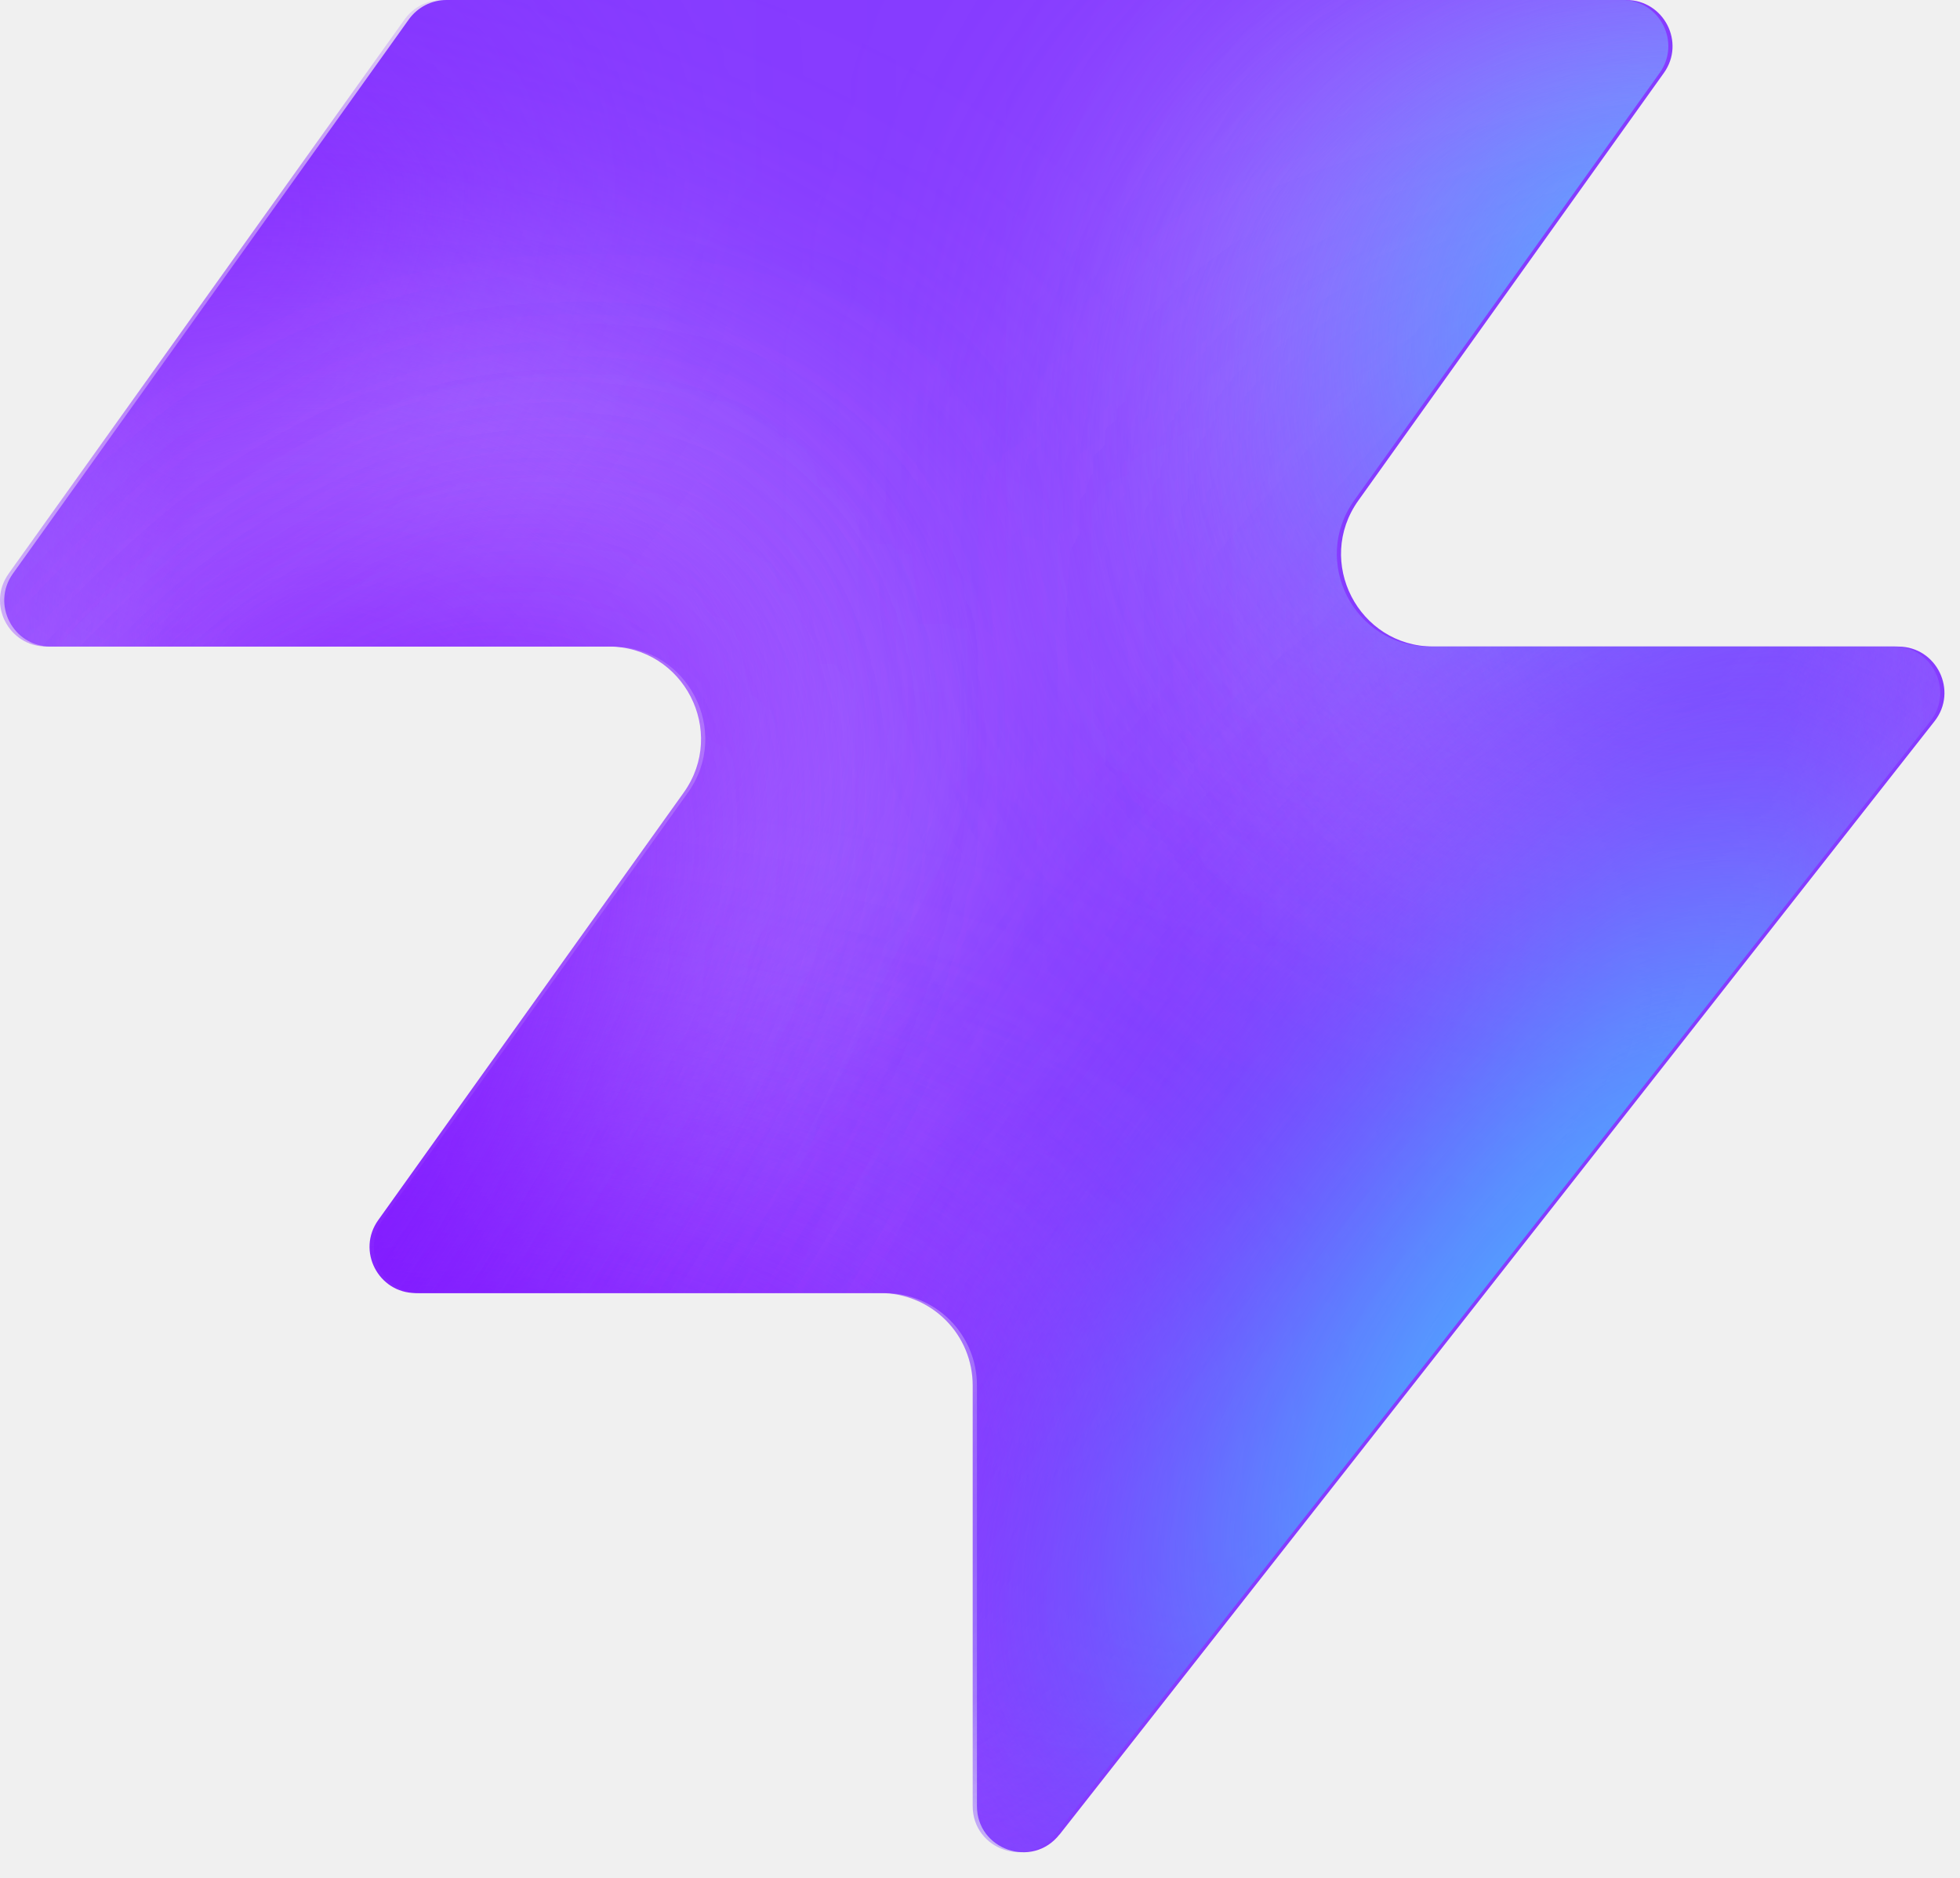
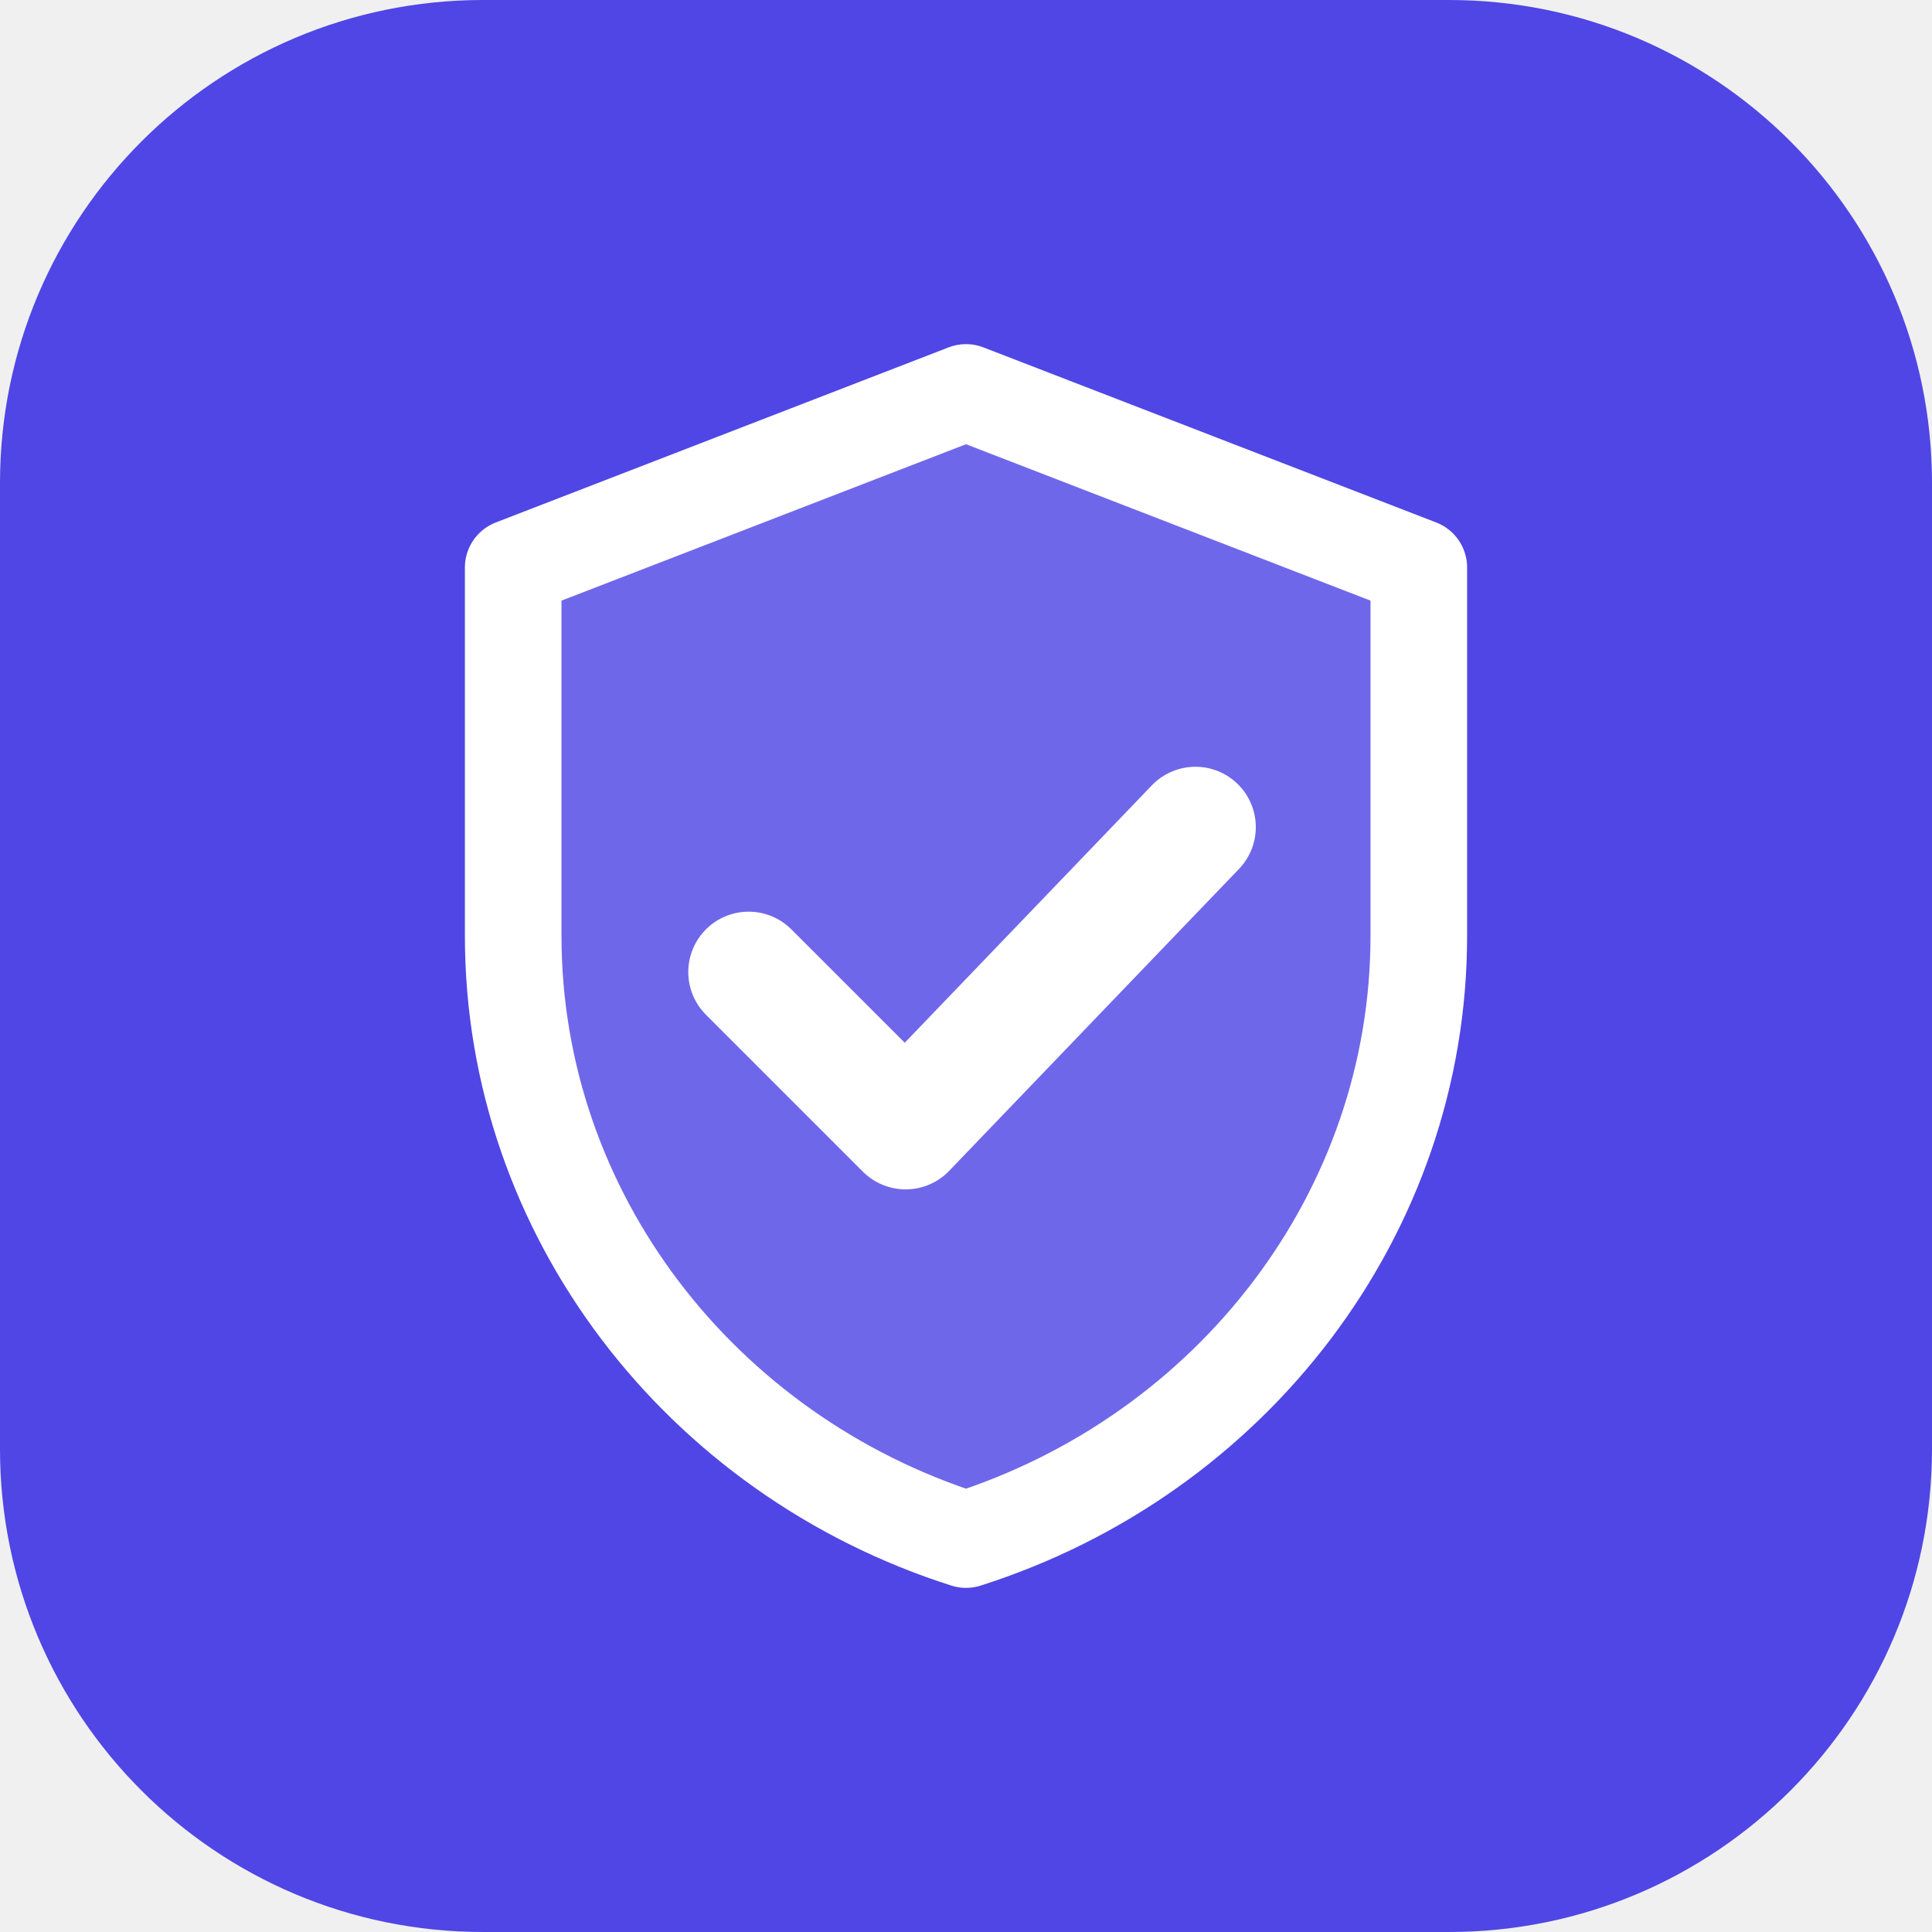
- <svg xmlns="http://www.w3.org/2000/svg" width="48" height="46" fill="none" viewBox="0 0 48 46">
-   <path fill="#863bff" d="M25.946 44.938c-.664.845-2.021.375-2.021-.698V33.937a2.26 2.26 0 0 0-2.262-2.262H10.287c-.92 0-1.456-1.04-.92-1.788l7.48-10.471c1.07-1.497 0-3.578-1.842-3.578H1.237c-.92 0-1.456-1.04-.92-1.788L10.013.474c.214-.297.556-.474.92-.474h28.894c.92 0 1.456 1.04.92 1.788l-7.48 10.471c-1.07 1.498 0 3.579 1.842 3.579h11.377c.943 0 1.473 1.088.89 1.83L25.947 44.94z" style="fill:#863bff;fill:color(display-p3 .525 .23 1);fill-opacity:1" />
-   <mask id="a" width="48" height="46" x="0" y="0" maskUnits="userSpaceOnUse" style="mask-type:alpha">
-     <path fill="#000" d="M25.842 44.938c-.664.844-2.021.375-2.021-.698V33.937a2.26 2.26 0 0 0-2.262-2.262H10.183c-.92 0-1.456-1.04-.92-1.788l7.48-10.471c1.07-1.498 0-3.579-1.842-3.579H1.133c-.92 0-1.456-1.04-.92-1.787L9.91.473c.214-.297.556-.474.92-.474h28.894c.92 0 1.456 1.04.92 1.788l-7.48 10.471c-1.07 1.498 0 3.578 1.842 3.578h11.377c.943 0 1.473 1.088.89 1.832L25.843 44.94z" style="fill:#000;fill-opacity:1" />
-   </mask>
-   <g mask="url(#a)">
-     <g filter="url(#b)">
-       <ellipse cx="5.508" cy="14.704" fill="#ede6ff" rx="5.508" ry="14.704" style="fill:#ede6ff;fill:color(display-p3 .927 .903 1);fill-opacity:1" transform="matrix(.00324 1 1 -.00324 -4.47 31.516)" />
-     </g>
-     <g filter="url(#c)">
-       <ellipse cx="10.399" cy="29.851" fill="#ede6ff" rx="10.399" ry="29.851" style="fill:#ede6ff;fill:color(display-p3 .927 .903 1);fill-opacity:1" transform="matrix(.00324 1 1 -.00324 -39.328 7.883)" />
-     </g>
-     <g filter="url(#d)">
-       <ellipse cx="5.508" cy="30.487" fill="#7e14ff" rx="5.508" ry="30.487" style="fill:#7e14ff;fill:color(display-p3 .492 .077 1);fill-opacity:1" transform="rotate(89.814 -25.913 -14.639)scale(1 -1)" />
-     </g>
-     <g filter="url(#e)">
-       <ellipse cx="5.508" cy="30.599" fill="#7e14ff" rx="5.508" ry="30.599" style="fill:#7e14ff;fill:color(display-p3 .492 .077 1);fill-opacity:1" transform="rotate(89.814 -32.644 -3.334)scale(1 -1)" />
-     </g>
-     <g filter="url(#f)">
-       <ellipse cx="5.508" cy="30.599" fill="#7e14ff" rx="5.508" ry="30.599" style="fill:#7e14ff;fill:color(display-p3 .492 .077 1);fill-opacity:1" transform="matrix(.00324 1 1 -.00324 -34.34 30.47)" />
-     </g>
-     <g filter="url(#g)">
-       <ellipse cx="14.072" cy="22.078" fill="#ede6ff" rx="14.072" ry="22.078" style="fill:#ede6ff;fill:color(display-p3 .927 .903 1);fill-opacity:1" transform="rotate(93.35 24.506 48.493)scale(-1 1)" />
-     </g>
-     <g filter="url(#h)">
-       <ellipse cx="3.47" cy="21.501" fill="#7e14ff" rx="3.47" ry="21.501" style="fill:#7e14ff;fill:color(display-p3 .492 .077 1);fill-opacity:1" transform="rotate(89.009 28.708 47.59)scale(-1 1)" />
-     </g>
-     <g filter="url(#i)">
-       <ellipse cx="3.47" cy="21.501" fill="#7e14ff" rx="3.47" ry="21.501" style="fill:#7e14ff;fill:color(display-p3 .492 .077 1);fill-opacity:1" transform="rotate(89.009 28.708 47.59)scale(-1 1)" />
-     </g>
-     <g filter="url(#j)">
-       <ellipse cx=".387" cy="8.972" fill="#7e14ff" rx="4.407" ry="29.108" style="fill:#7e14ff;fill:color(display-p3 .492 .077 1);fill-opacity:1" transform="rotate(39.51 .387 8.972)" />
-     </g>
-     <g filter="url(#k)">
-       <ellipse cx="47.523" cy="-6.092" fill="#7e14ff" rx="4.407" ry="29.108" style="fill:#7e14ff;fill:color(display-p3 .492 .077 1);fill-opacity:1" transform="rotate(37.892 47.523 -6.092)" />
-     </g>
-     <g filter="url(#l)">
-       <ellipse cx="41.412" cy="6.333" fill="#47bfff" rx="5.971" ry="9.665" style="fill:#47bfff;fill:color(display-p3 .28 .748 1);fill-opacity:1" transform="rotate(37.892 41.412 6.333)" />
-     </g>
-     <g filter="url(#m)">
-       <ellipse cx="-1.879" cy="38.332" fill="#7e14ff" rx="4.407" ry="29.108" style="fill:#7e14ff;fill:color(display-p3 .492 .077 1);fill-opacity:1" transform="rotate(37.892 -1.88 38.332)" />
-     </g>
-     <g filter="url(#n)">
-       <ellipse cx="-1.879" cy="38.332" fill="#7e14ff" rx="4.407" ry="29.108" style="fill:#7e14ff;fill:color(display-p3 .492 .077 1);fill-opacity:1" transform="rotate(37.892 -1.88 38.332)" />
-     </g>
-     <g filter="url(#o)">
-       <ellipse cx="35.651" cy="29.907" fill="#7e14ff" rx="4.407" ry="29.108" style="fill:#7e14ff;fill:color(display-p3 .492 .077 1);fill-opacity:1" transform="rotate(37.892 35.651 29.907)" />
-     </g>
-     <g filter="url(#p)">
-       <ellipse cx="38.418" cy="32.4" fill="#47bfff" rx="5.971" ry="15.297" style="fill:#47bfff;fill:color(display-p3 .28 .748 1);fill-opacity:1" transform="rotate(37.892 38.418 32.4)" />
-     </g>
-   </g>
-   <defs>
-     <filter id="b" width="60.045" height="41.654" x="-19.77" y="16.149" color-interpolation-filters="sRGB" filterUnits="userSpaceOnUse">
-       <feFlood flood-opacity="0" result="BackgroundImageFix" />
-       <feBlend in="SourceGraphic" in2="BackgroundImageFix" result="shape" />
-       <feGaussianBlur result="effect1_foregroundBlur_2002_17158" stdDeviation="7.659" />
-     </filter>
-     <filter id="c" width="90.34" height="51.437" x="-54.613" y="-7.533" color-interpolation-filters="sRGB" filterUnits="userSpaceOnUse">
-       <feFlood flood-opacity="0" result="BackgroundImageFix" />
-       <feBlend in="SourceGraphic" in2="BackgroundImageFix" result="shape" />
-       <feGaussianBlur result="effect1_foregroundBlur_2002_17158" stdDeviation="7.659" />
-     </filter>
-     <filter id="d" width="79.355" height="29.4" x="-49.64" y="2.03" color-interpolation-filters="sRGB" filterUnits="userSpaceOnUse">
-       <feFlood flood-opacity="0" result="BackgroundImageFix" />
-       <feBlend in="SourceGraphic" in2="BackgroundImageFix" result="shape" />
-       <feGaussianBlur result="effect1_foregroundBlur_2002_17158" stdDeviation="4.596" />
-     </filter>
-     <filter id="e" width="79.579" height="29.4" x="-45.045" y="20.029" color-interpolation-filters="sRGB" filterUnits="userSpaceOnUse">
-       <feFlood flood-opacity="0" result="BackgroundImageFix" />
-       <feBlend in="SourceGraphic" in2="BackgroundImageFix" result="shape" />
-       <feGaussianBlur result="effect1_foregroundBlur_2002_17158" stdDeviation="4.596" />
-     </filter>
-     <filter id="f" width="79.579" height="29.4" x="-43.513" y="21.178" color-interpolation-filters="sRGB" filterUnits="userSpaceOnUse">
-       <feFlood flood-opacity="0" result="BackgroundImageFix" />
-       <feBlend in="SourceGraphic" in2="BackgroundImageFix" result="shape" />
-       <feGaussianBlur result="effect1_foregroundBlur_2002_17158" stdDeviation="4.596" />
-     </filter>
-     <filter id="g" width="74.749" height="58.852" x="15.756" y="-17.901" color-interpolation-filters="sRGB" filterUnits="userSpaceOnUse">
-       <feFlood flood-opacity="0" result="BackgroundImageFix" />
-       <feBlend in="SourceGraphic" in2="BackgroundImageFix" result="shape" />
-       <feGaussianBlur result="effect1_foregroundBlur_2002_17158" stdDeviation="7.659" />
-     </filter>
-     <filter id="h" width="61.377" height="25.362" x="23.548" y="2.284" color-interpolation-filters="sRGB" filterUnits="userSpaceOnUse">
-       <feFlood flood-opacity="0" result="BackgroundImageFix" />
-       <feBlend in="SourceGraphic" in2="BackgroundImageFix" result="shape" />
-       <feGaussianBlur result="effect1_foregroundBlur_2002_17158" stdDeviation="4.596" />
-     </filter>
-     <filter id="i" width="61.377" height="25.362" x="23.548" y="2.284" color-interpolation-filters="sRGB" filterUnits="userSpaceOnUse">
-       <feFlood flood-opacity="0" result="BackgroundImageFix" />
-       <feBlend in="SourceGraphic" in2="BackgroundImageFix" result="shape" />
-       <feGaussianBlur result="effect1_foregroundBlur_2002_17158" stdDeviation="4.596" />
-     </filter>
-     <filter id="j" width="56.045" height="63.649" x="-27.636" y="-22.853" color-interpolation-filters="sRGB" filterUnits="userSpaceOnUse">
-       <feFlood flood-opacity="0" result="BackgroundImageFix" />
-       <feBlend in="SourceGraphic" in2="BackgroundImageFix" result="shape" />
-       <feGaussianBlur result="effect1_foregroundBlur_2002_17158" stdDeviation="4.596" />
-     </filter>
-     <filter id="k" width="54.814" height="64.646" x="20.116" y="-38.415" color-interpolation-filters="sRGB" filterUnits="userSpaceOnUse">
-       <feFlood flood-opacity="0" result="BackgroundImageFix" />
-       <feBlend in="SourceGraphic" in2="BackgroundImageFix" result="shape" />
-       <feGaussianBlur result="effect1_foregroundBlur_2002_17158" stdDeviation="4.596" />
-     </filter>
-     <filter id="l" width="33.541" height="35.313" x="24.641" y="-11.323" color-interpolation-filters="sRGB" filterUnits="userSpaceOnUse">
-       <feFlood flood-opacity="0" result="BackgroundImageFix" />
-       <feBlend in="SourceGraphic" in2="BackgroundImageFix" result="shape" />
-       <feGaussianBlur result="effect1_foregroundBlur_2002_17158" stdDeviation="4.596" />
-     </filter>
-     <filter id="m" width="54.814" height="64.646" x="-29.286" y="6.009" color-interpolation-filters="sRGB" filterUnits="userSpaceOnUse">
-       <feFlood flood-opacity="0" result="BackgroundImageFix" />
-       <feBlend in="SourceGraphic" in2="BackgroundImageFix" result="shape" />
-       <feGaussianBlur result="effect1_foregroundBlur_2002_17158" stdDeviation="4.596" />
-     </filter>
-     <filter id="n" width="54.814" height="64.646" x="-29.286" y="6.009" color-interpolation-filters="sRGB" filterUnits="userSpaceOnUse">
-       <feFlood flood-opacity="0" result="BackgroundImageFix" />
-       <feBlend in="SourceGraphic" in2="BackgroundImageFix" result="shape" />
-       <feGaussianBlur result="effect1_foregroundBlur_2002_17158" stdDeviation="4.596" />
-     </filter>
-     <filter id="o" width="54.814" height="64.646" x="8.244" y="-2.416" color-interpolation-filters="sRGB" filterUnits="userSpaceOnUse">
-       <feFlood flood-opacity="0" result="BackgroundImageFix" />
-       <feBlend in="SourceGraphic" in2="BackgroundImageFix" result="shape" />
-       <feGaussianBlur result="effect1_foregroundBlur_2002_17158" stdDeviation="4.596" />
-     </filter>
-     <filter id="p" width="39.409" height="43.623" x="18.713" y="10.588" color-interpolation-filters="sRGB" filterUnits="userSpaceOnUse">
-       <feFlood flood-opacity="0" result="BackgroundImageFix" />
-       <feBlend in="SourceGraphic" in2="BackgroundImageFix" result="shape" />
-       <feGaussianBlur result="effect1_foregroundBlur_2002_17158" stdDeviation="4.596" />
-     </filter>
-   </defs>
+ <svg xmlns="http://www.w3.org/2000/svg" viewBox="0 0 32 32">
+   <rect width="32" height="32" rx="8" fill="#4f46e5" />
+   <path d="M16 6.5 8.5 9.4v6.1c0 4.6 3.1 8.6 7.5 10 4.4-1.4 7.5-5.4 7.5-10V9.4L16 6.5Z" fill="#fff" fill-opacity=".18" stroke="#fff" stroke-width="1.6" stroke-linejoin="round" />
+   <path d="m12.4 16.1 2.6 2.6 4.8-5" fill="none" stroke="#fff" stroke-width="2" stroke-linecap="round" stroke-linejoin="round" />
</svg>
